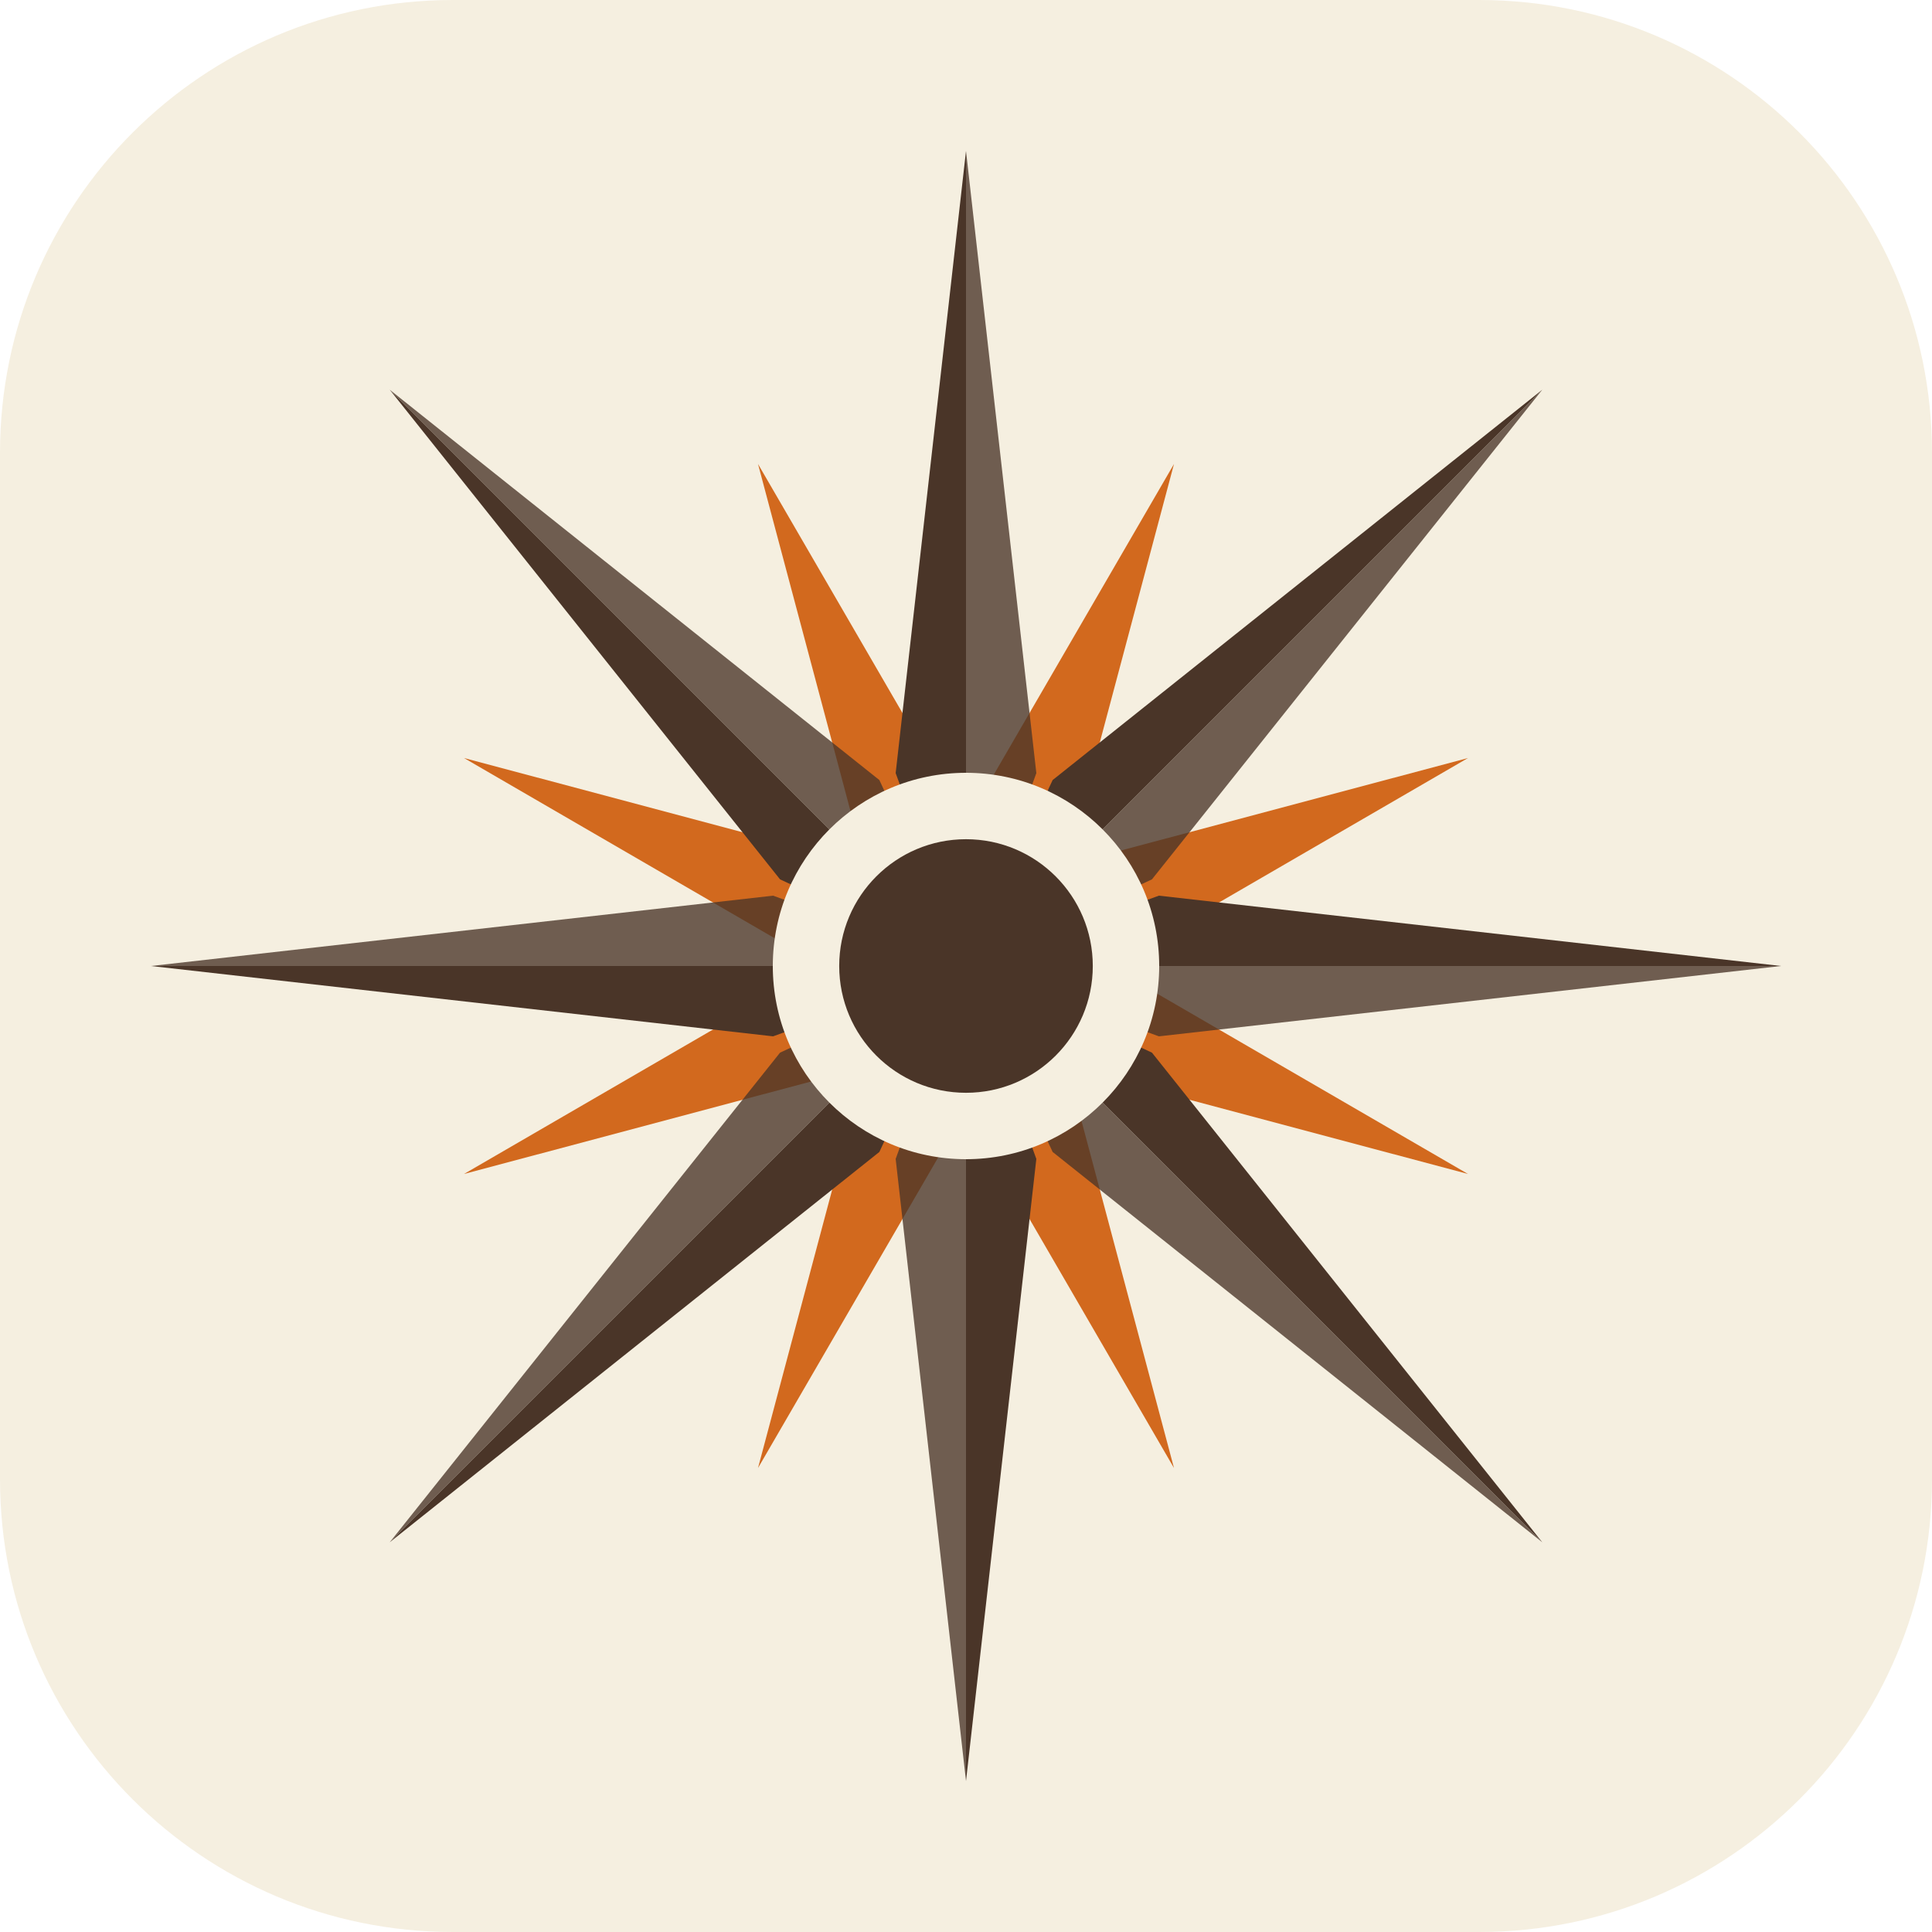
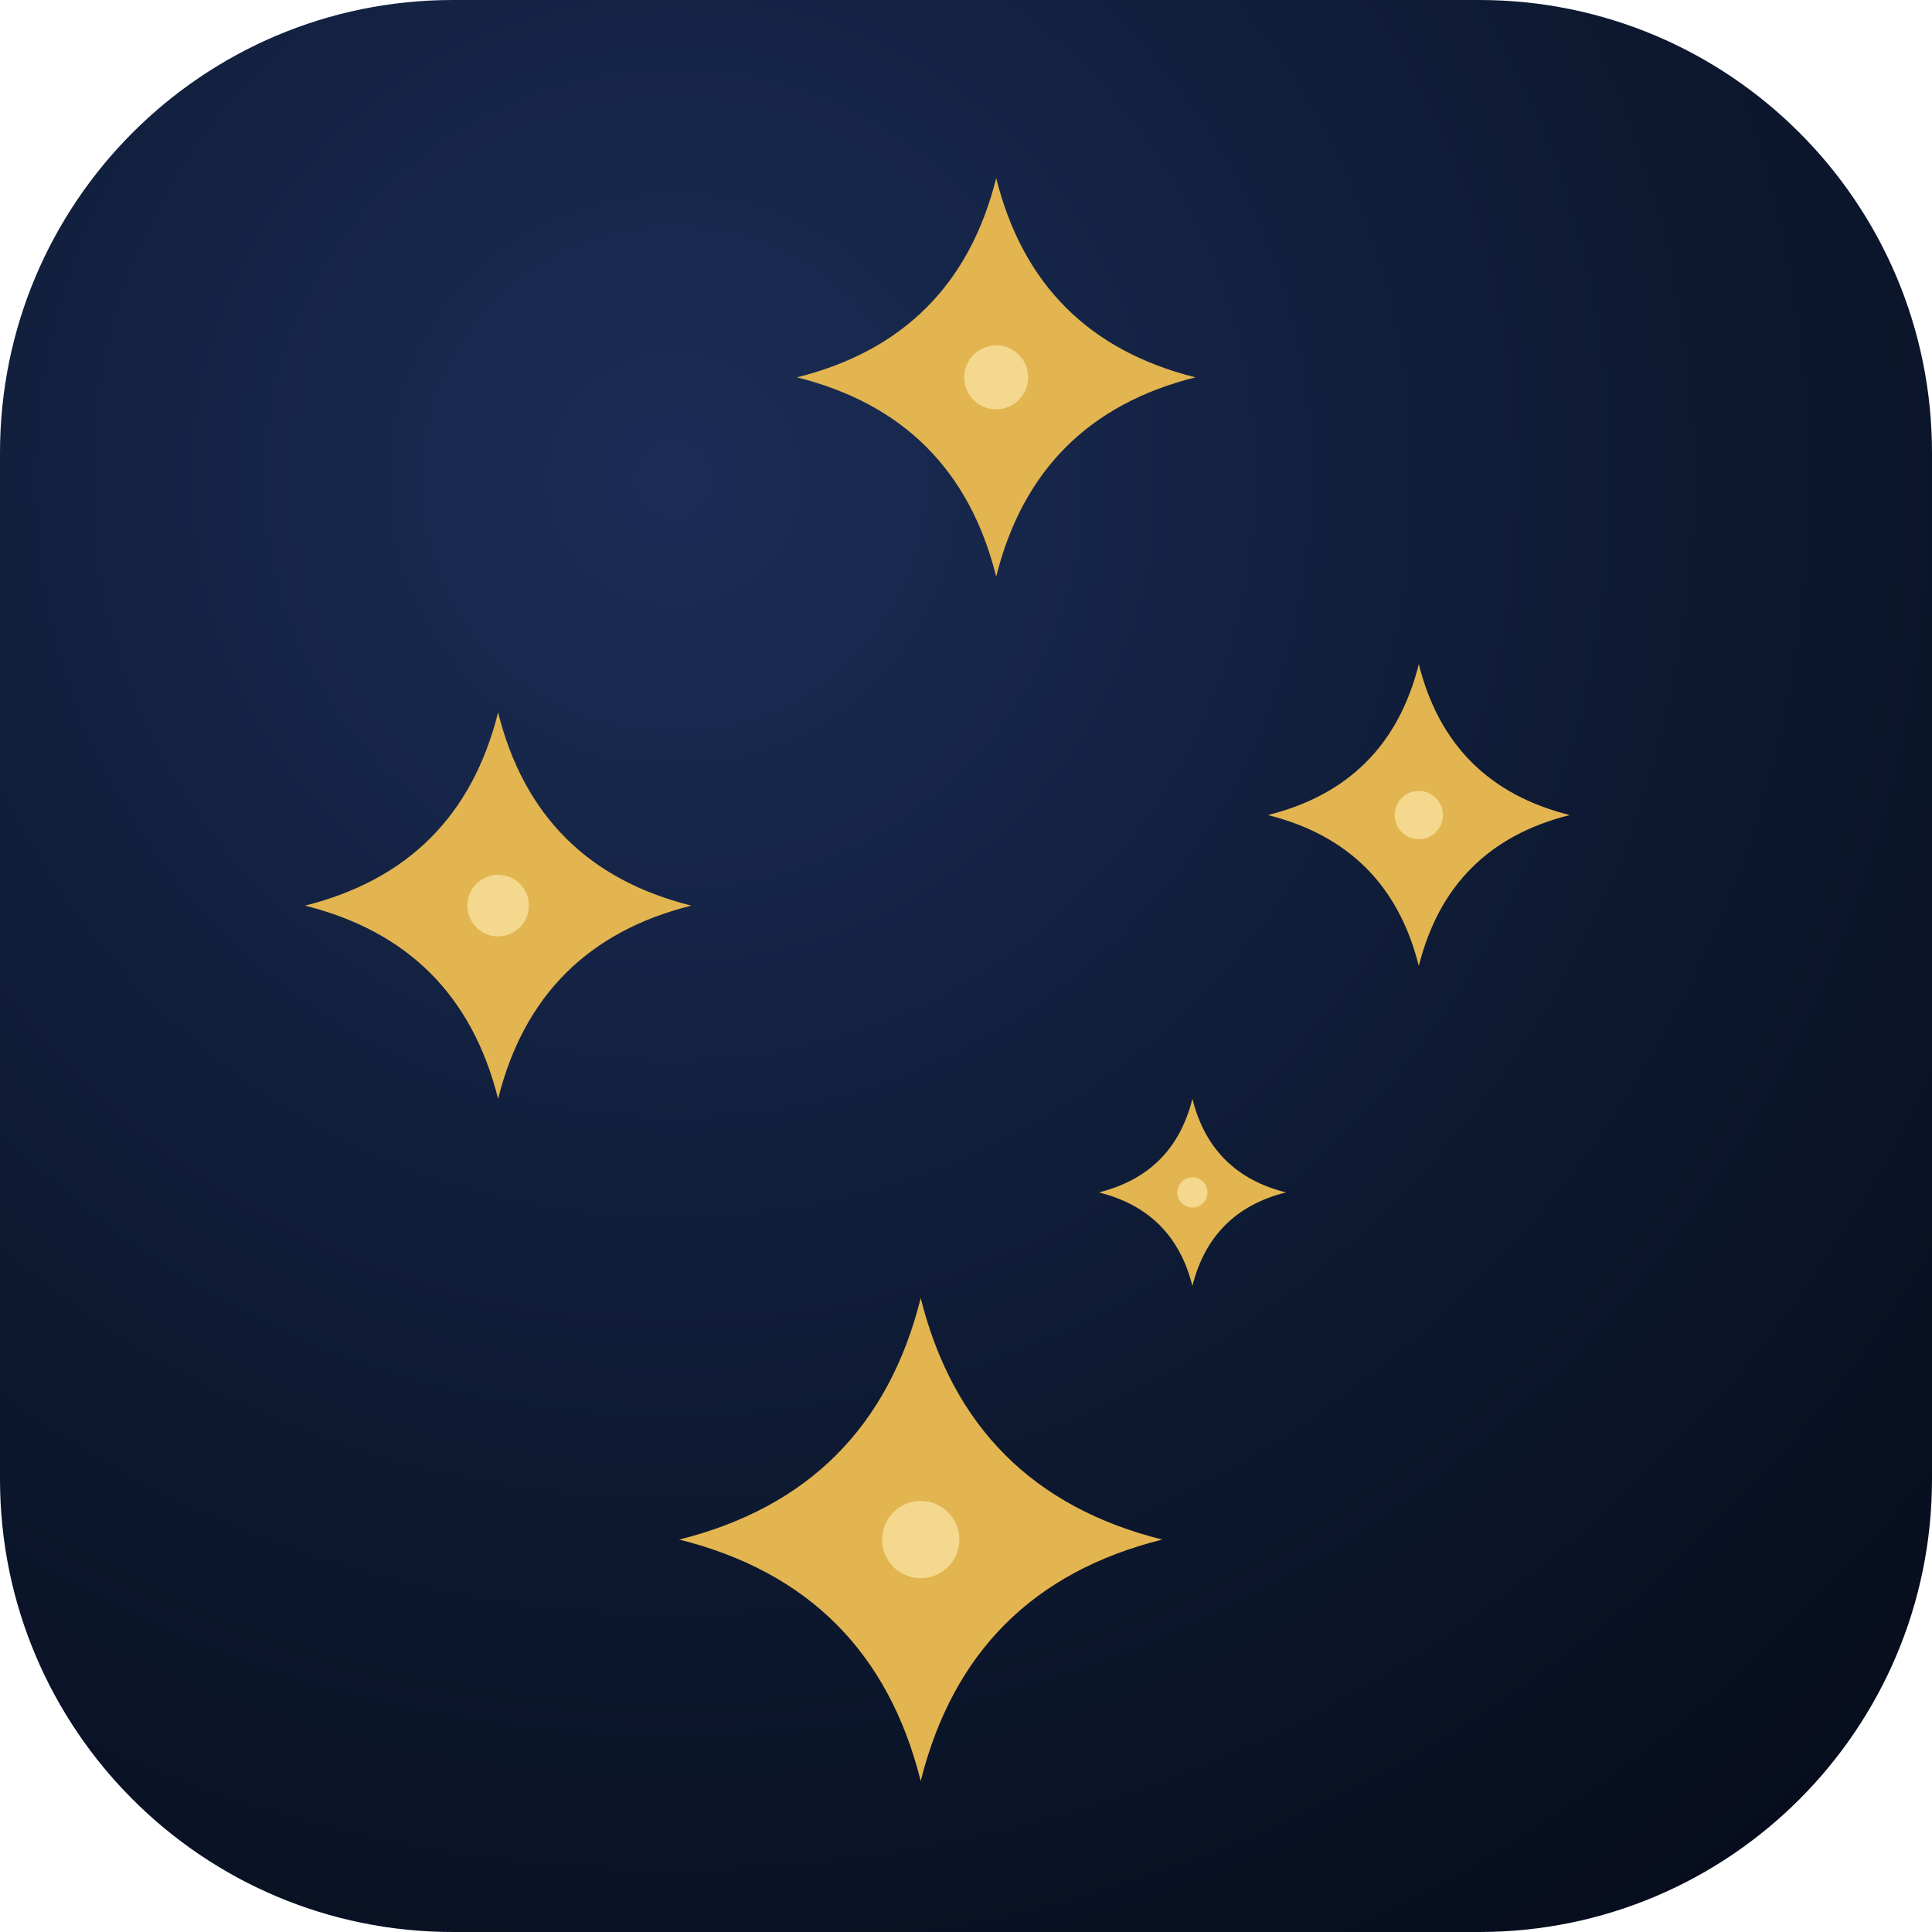
<svg xmlns="http://www.w3.org/2000/svg" width="64" height="64" viewBox="0 0 64 64">
-   <rect x="0" y="0" width="64" height="64" rx="15" fill="#F5EFE0" />
+   <defs>
+     <radialGradient id="sky" cx="35%" cy="25%" r="90%">
+       <stop offset="0" stop-color="#1B2D57" />
+       <stop offset="0.55" stop-color="#0E1A33" />
+       <stop offset="1" stop-color="#070D1C" />
+     </radialGradient>
+   </defs>
+   <rect x="0" y="0" width="64" height="64" rx="15" fill="url(#sky)" />
  <g transform="translate(0 0) scale(1)">
-     <polygon points="32.00,32.00 32.81,25.85 38.89,15.37 35.77,27.08" fill="#D2691E" />
-     <polygon points="32.00,32.00 36.92,28.23 48.63,25.11 38.15,31.19" fill="#D2691E" />
-     <polygon points="32.00,32.00 38.15,32.81 48.63,38.89 36.92,35.77" fill="#D2691E" />
-     <polygon points="32.00,32.00 35.77,36.92 38.89,48.63 32.81,38.15" fill="#D2691E" />
-     <polygon points="32.00,32.00 31.19,38.15 25.11,48.63 28.23,36.92" fill="#D2691E" />
-     <polygon points="32.00,32.00 27.08,35.77 15.37,38.89 25.85,32.81" fill="#D2691E" />
-     <polygon points="32.00,32.00 25.85,31.19 15.37,25.11 27.08,28.23" fill="#D2691E" />
-     <polygon points="32.00,32.00 28.23,27.08 25.11,15.37 31.19,25.85" fill="#D2691E" />
-     <polygon points="32.00,32.00 29.67,25.61 32.00,5.00" fill="#4A3528" />
-     <polygon points="32.00,32.00 34.87,25.84 51.09,12.91" fill="#4A3528" />
-     <polygon points="32.00,32.00 38.39,29.67 59.00,32.00" fill="#4A3528" />
-     <polygon points="32.00,32.00 38.16,34.87 51.09,51.09" fill="#4A3528" />
-     <polygon points="32.00,32.00 34.33,38.39 32.00,59.00" fill="#4A3528" />
-     <polygon points="32.00,32.00 29.13,38.16 12.91,51.09" fill="#4A3528" />
-     <polygon points="32.00,32.00 25.61,34.33 5.00,32.00" fill="#4A3528" />
-     <polygon points="32.00,32.00 25.84,29.13 12.91,12.91" fill="#4A3528" />
-     <polygon points="32.00,32.00 34.33,25.61 32.00,5.00" fill="#4A3528" fill-opacity="0.78" />
-     <polygon points="32.00,32.00 38.16,29.13 51.09,12.91" fill="#4A3528" fill-opacity="0.78" />
-     <polygon points="32.00,32.00 38.39,34.33 59.00,32.00" fill="#4A3528" fill-opacity="0.78" />
-     <polygon points="32.00,32.00 34.87,38.16 51.09,51.09" fill="#4A3528" fill-opacity="0.78" />
-     <polygon points="32.00,32.00 29.67,38.39 32.00,59.00" fill="#4A3528" fill-opacity="0.78" />
-     <polygon points="32.00,32.00 25.84,34.87 12.91,51.09" fill="#4A3528" fill-opacity="0.78" />
-     <polygon points="32.00,32.00 25.61,29.67 5.00,32.00" fill="#4A3528" fill-opacity="0.78" />
-     <polygon points="32.00,32.00 29.13,25.84 12.91,12.91" fill="#4A3528" fill-opacity="0.78" />
-     <circle cx="32" cy="32" r="6.4" fill="#F5EFE0" />
-     <circle cx="32" cy="32" r="4.2" fill="#4A3528" />
+     <path d="M33 5.9 Q34.32 11.18 39.6 12.5 Q34.32 13.82 33 19.1 Q31.68 13.82 26.4 12.5 Q31.68 11.18 33 5.9Z" fill="#E2B550" />
+     <path d="M30.5 43 Q32.1 49.4 38.5 51 Q32.1 52.6 30.5 59 Q28.9 52.6 22.5 51 Q28.9 49.4 30.5 43Z" fill="#E2B550" />
+     <path d="M16.5 23.6 Q17.78 28.72 22.9 30 Q17.78 31.28 16.5 36.4 Q15.22 31.28 10.1 30 Q15.22 28.72 16.5 23.6Z" fill="#E2B550" />
+     <path d="M47 22 Q48 26 52 27 Q48 28 47 32 Q46 28 42 27 Q46 26 47 22Z" fill="#E2B550" />
+     <path d="M39.5 36.4 Q40.12 38.88 42.6 39.5 Q40.12 40.12 39.5 42.6 Q38.88 40.12 36.4 39.5 Q38.88 38.88 39.5 36.4Z" fill="#E2B550" />
+     <circle cx="33" cy="12.5" r="1.06" fill="#F3D88E" />
+     <circle cx="30.5" cy="51" r="1.28" fill="#F3D88E" />
+     <circle cx="16.5" cy="30" r="1.02" fill="#F3D88E" />
+     <circle cx="47" cy="27" r="0.80" fill="#F3D88E" />
+     <circle cx="39.5" cy="39.5" r="0.50" fill="#F3D88E" />
  </g>
</svg>
